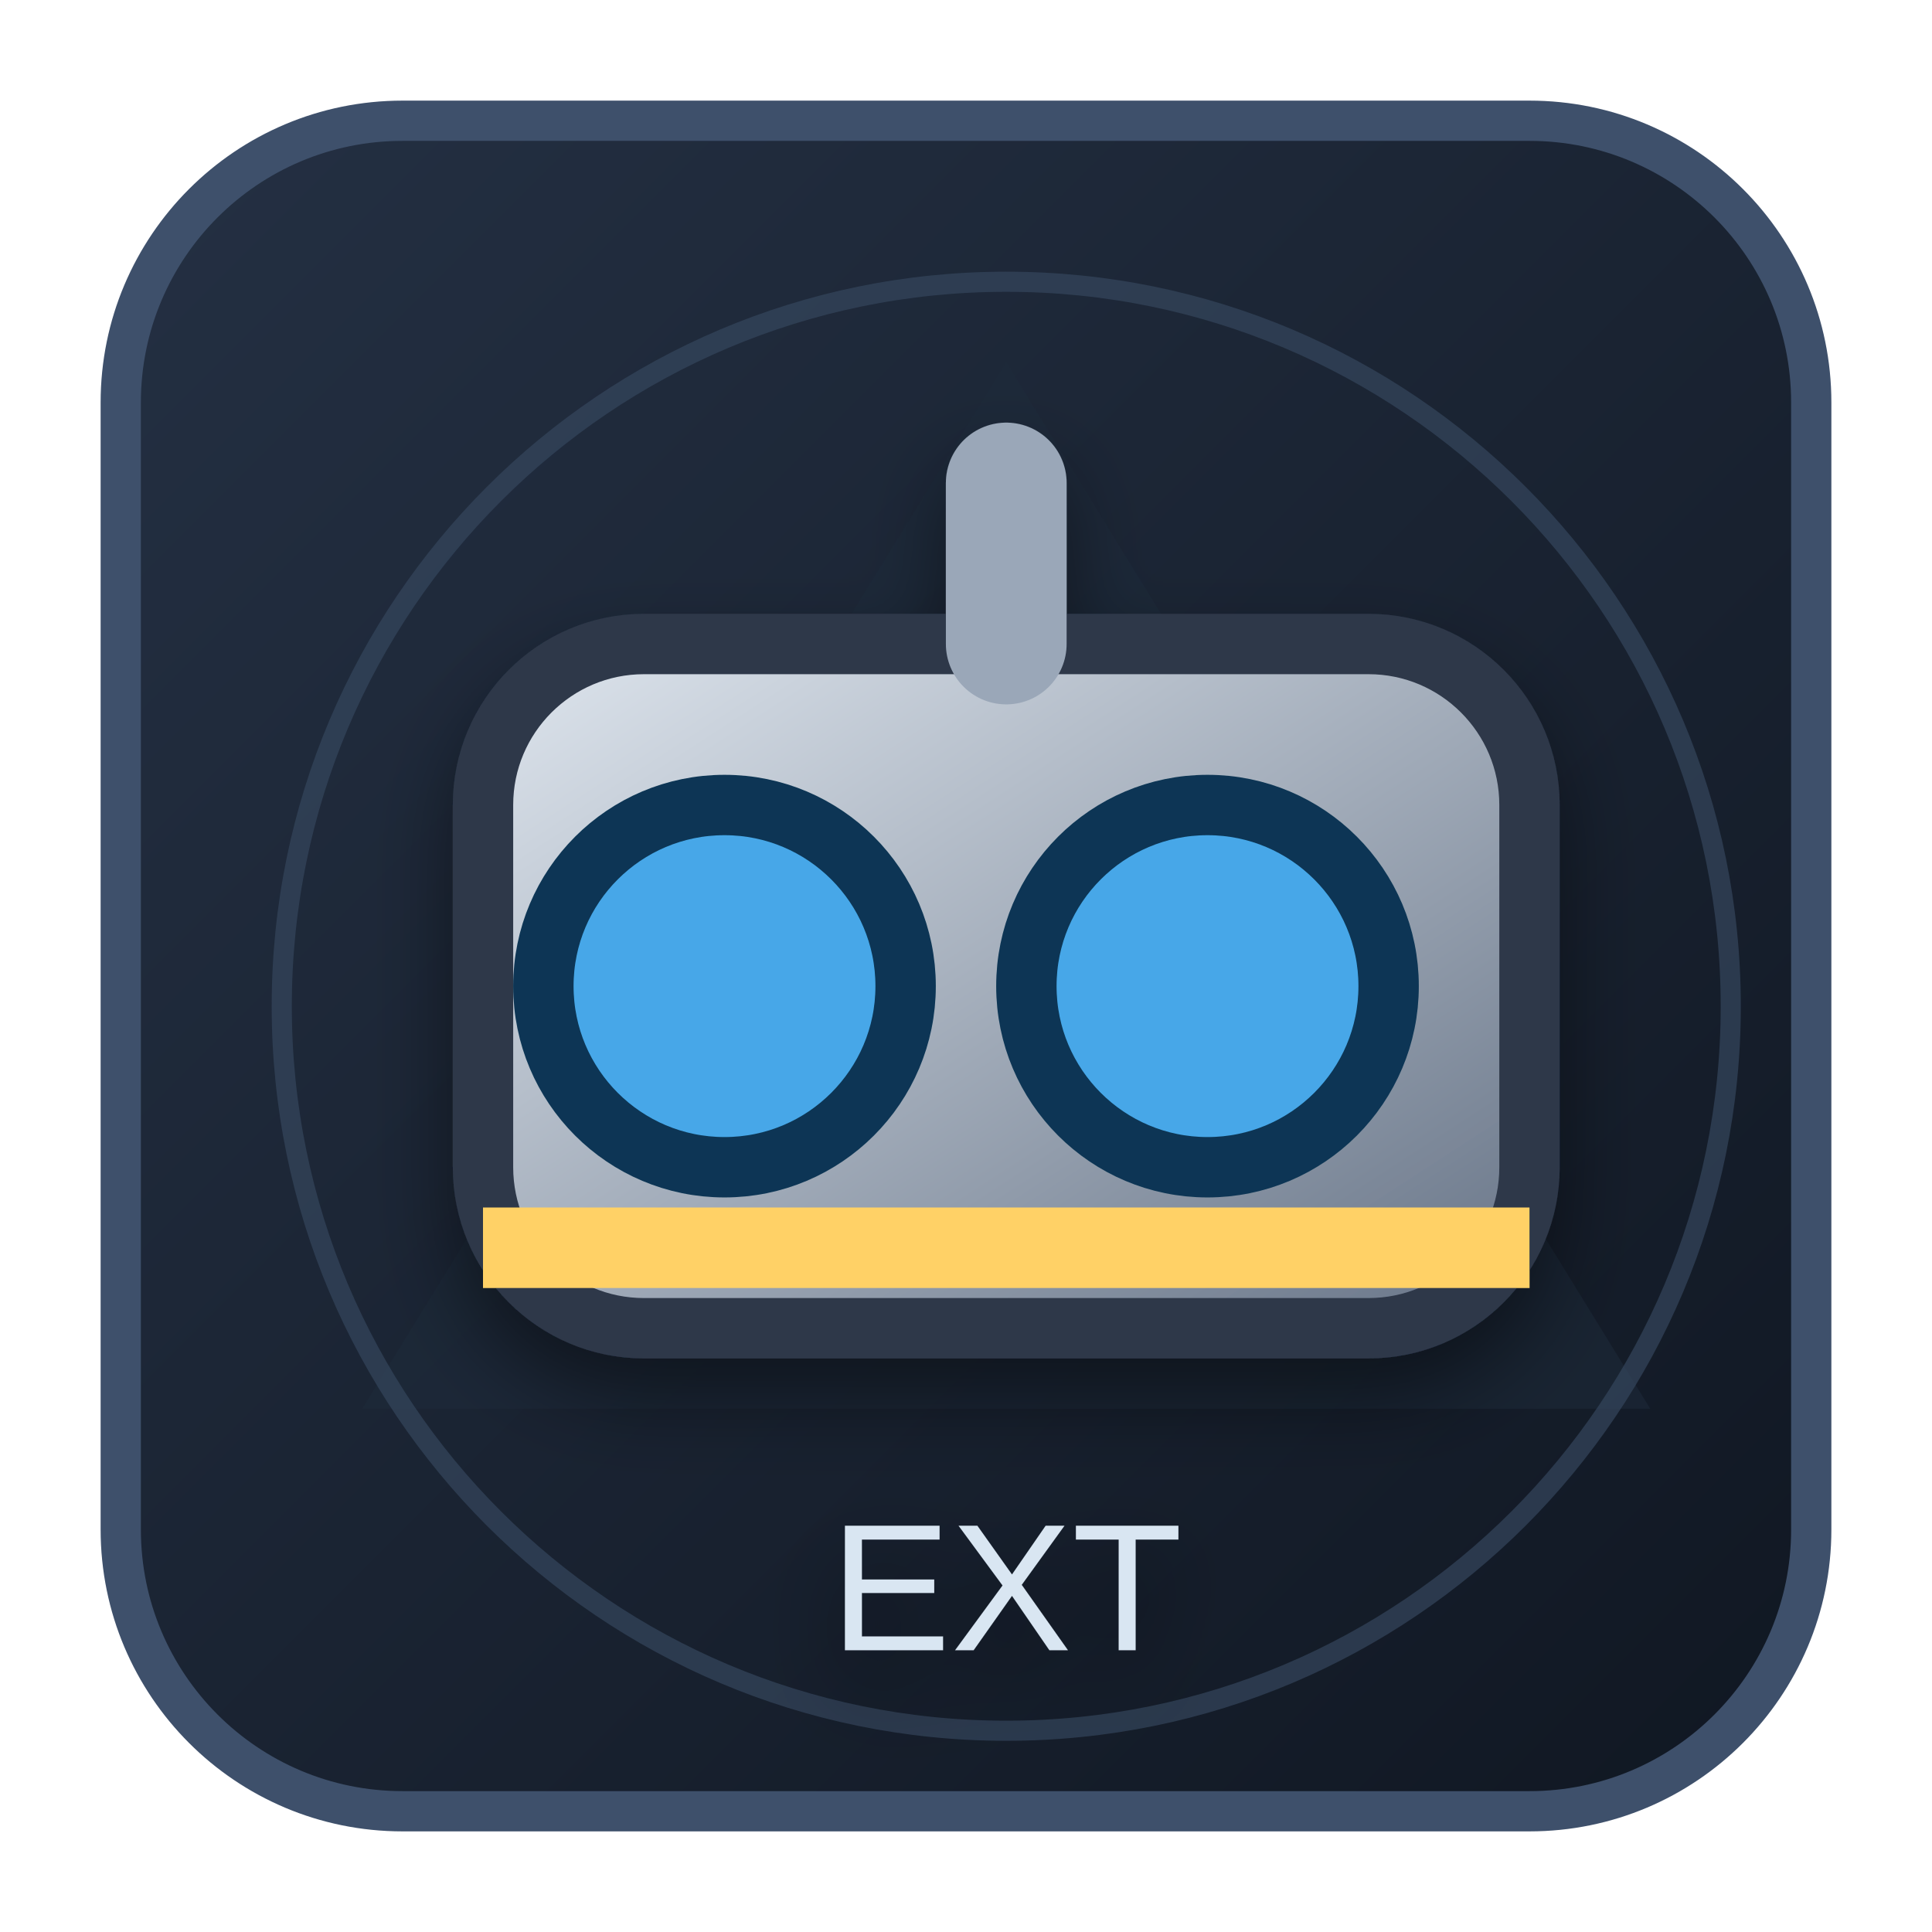
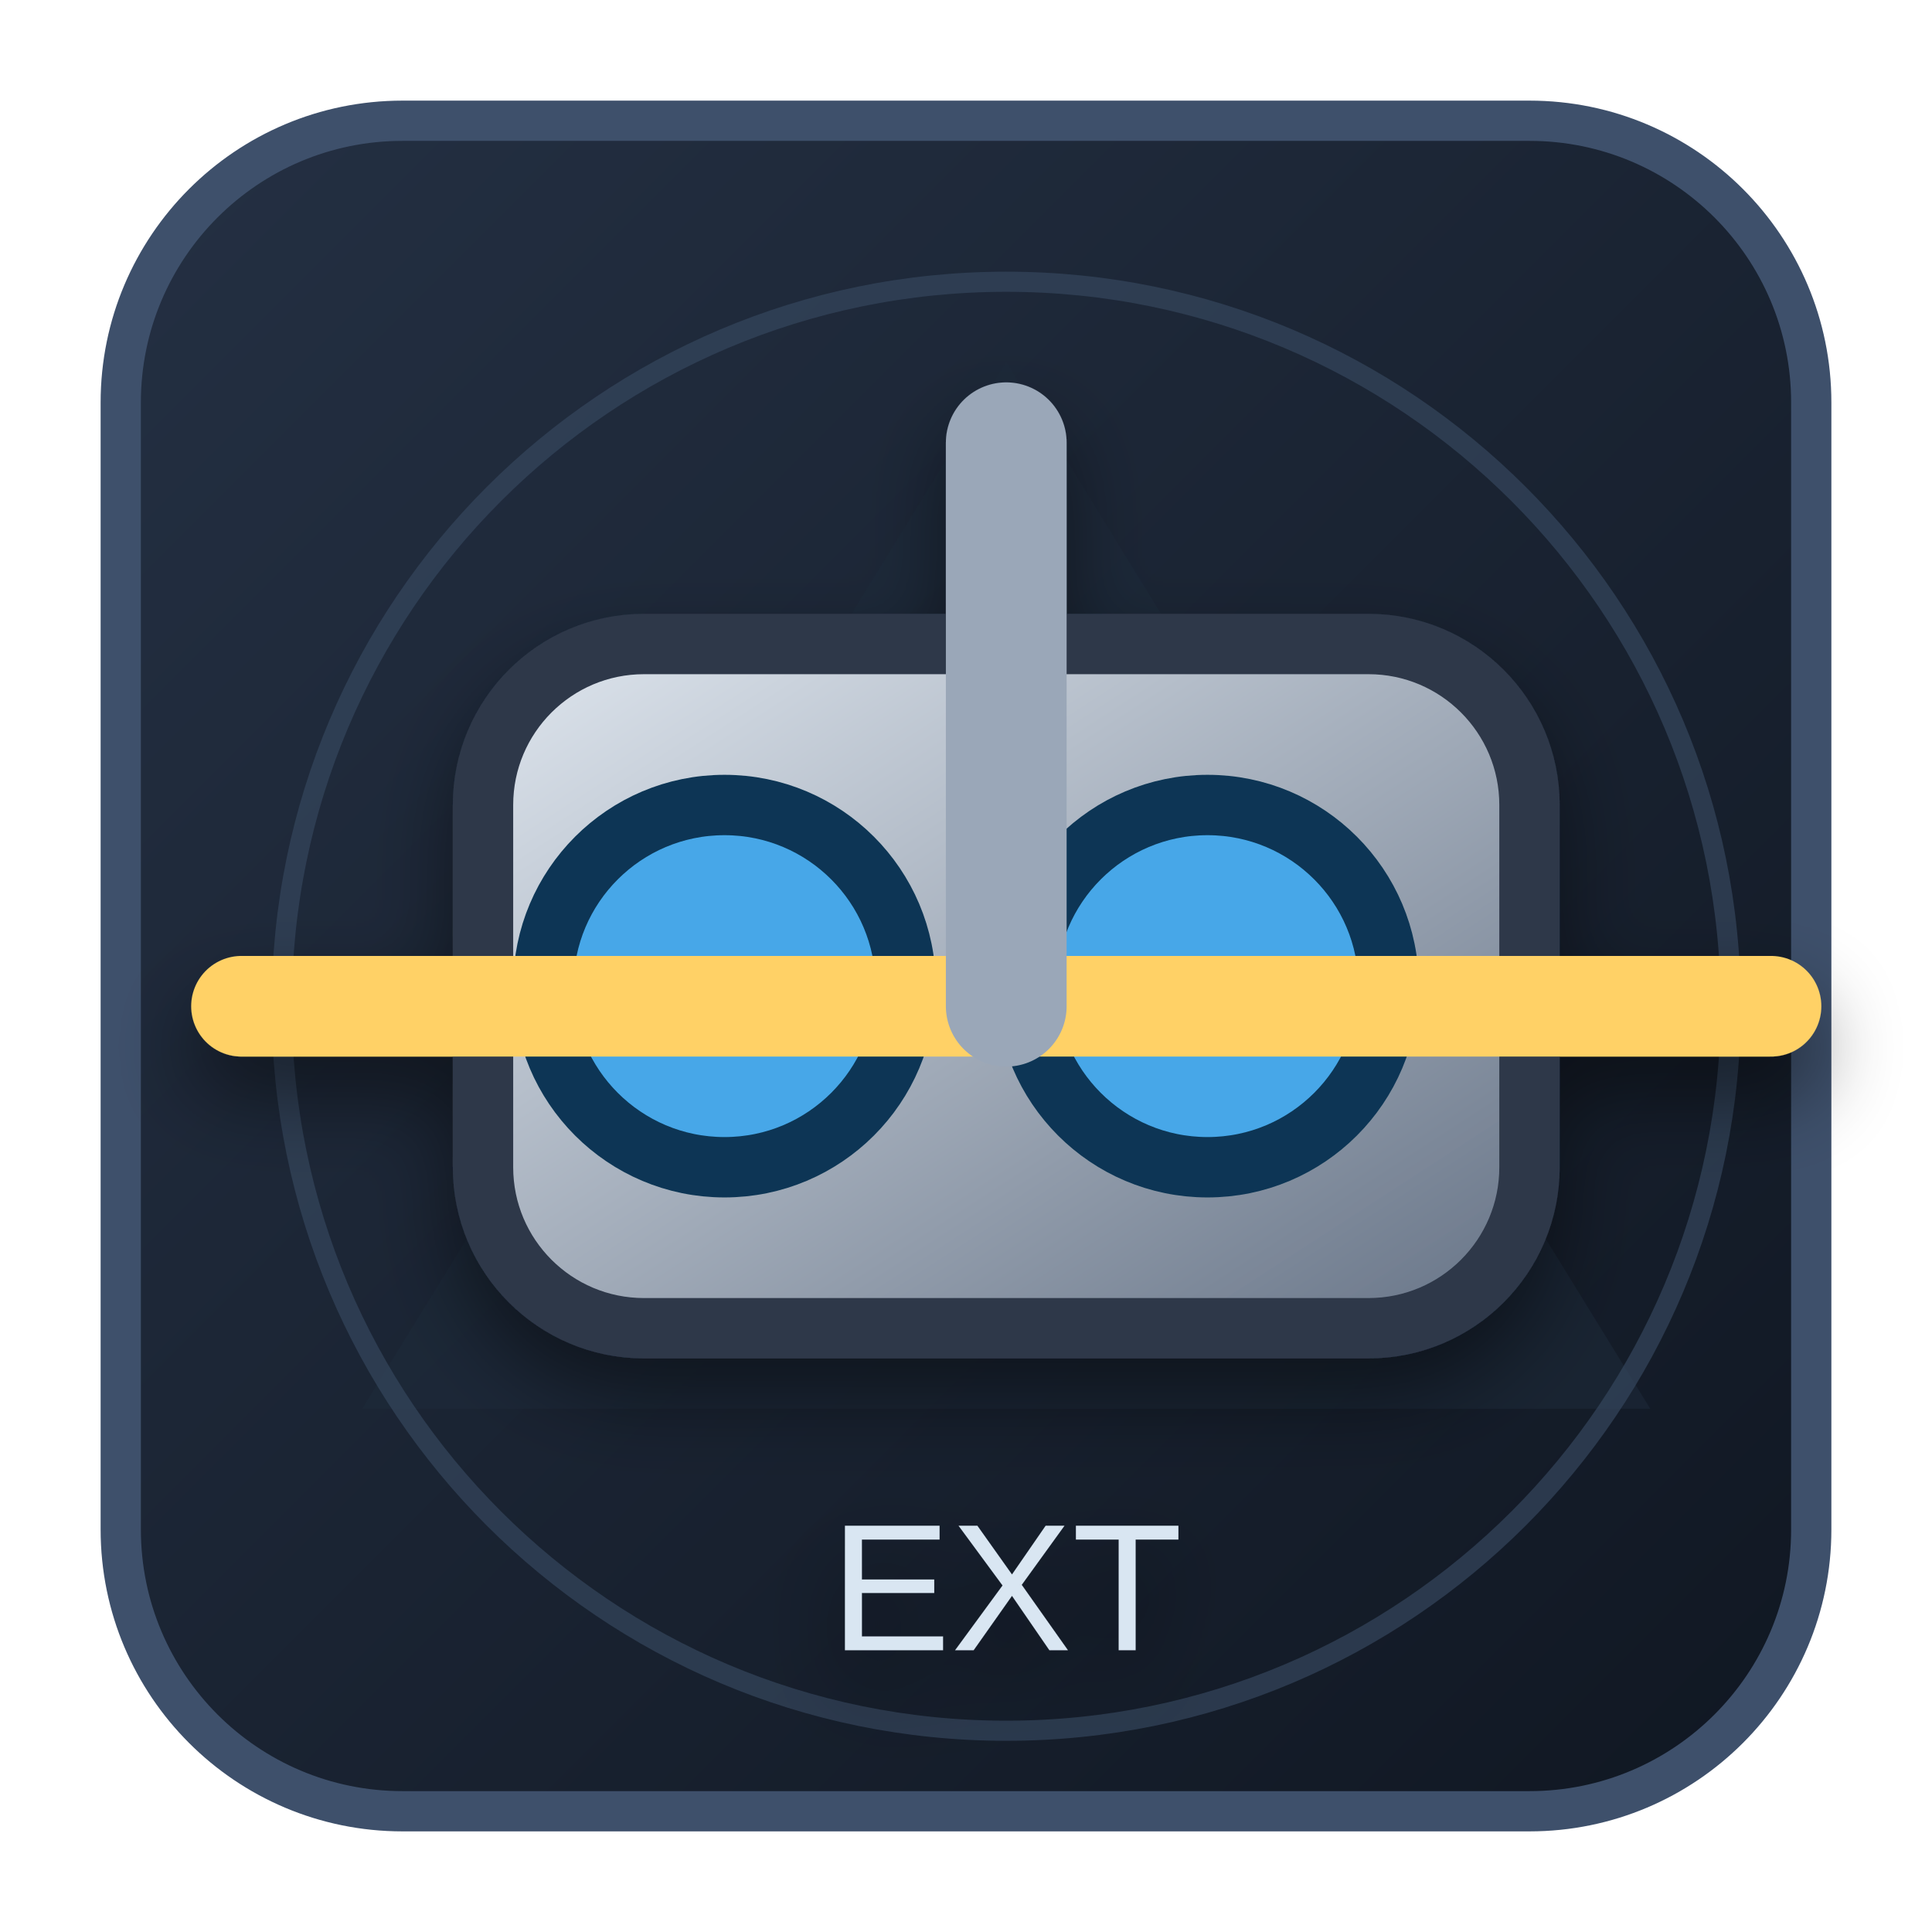
<svg xmlns="http://www.w3.org/2000/svg" viewBox="0 0 96 96" width="96" height="96" role="img">
  <defs>
    <linearGradient id="tile" x1="0" x2="1" y1="0" y2="1">
      <stop offset="0" stop-color="#243043" />
      <stop offset="1" stop-color="#101722" />
    </linearGradient>
    <linearGradient id="pipe" x1="0" x2="1" y1="0" y2="1">
      <stop offset="0" stop-color="#83c7ff" />
      <stop offset="0.5" stop-color="#47a7e8" />
      <stop offset="1" stop-color="#1f6da4" />
    </linearGradient>
    <linearGradient id="metal" x1="0" x2="1" y1="0" y2="1">
      <stop offset="0" stop-color="#e0e7ef" />
      <stop offset="1" stop-color="#667386" />
    </linearGradient>
    <filter id="shadow" x="-20%" y="-20%" width="140%" height="140%">
      <feDropShadow dx="0" dy="2" stdDeviation="2" flood-color="#000" flood-opacity="0.45" />
    </filter>
  </defs>
  <rect x="6" y="6" width="84" height="84" rx="14" fill="url(#tile)" stroke="#3e506b" stroke-width="2" />
  <path d="M18 70 L50 18 L82 70 Z" fill="#1d2a3a" opacity="0.55" />
  <circle cx="50" cy="50" r="36" fill="none" stroke="#34465d" stroke-width="1" opacity="0.7" />
  <g filter="url(#shadow)">
    <rect x="24" y="32" width="52" height="34" rx="8" fill="url(#metal)" stroke="#2d3748" stroke-width="3" />
    <circle cx="36" cy="49" r="9" fill="#47a7e8" stroke="#0b3654" stroke-width="3" />
    <circle cx="60" cy="49" r="9" fill="#47a7e8" stroke="#0b3654" stroke-width="3" />
-     <path d="M24 62 H76" stroke="#ffd166" stroke-width="4" />
-     <path d="M50 24 V32" stroke="#9aa7b8" stroke-width="6" stroke-linecap="round" />
+     <path d="M12 50 H88" stroke="#ffd166" stroke-width="5" stroke-linecap="round" />
+     <path d="M50 22 V50" stroke="#9aa7b8" stroke-width="6" stroke-linecap="round" />
    <text x="50" y="82" text-anchor="middle" font-family="Arial" font-size="9" fill="#d9e6f2">EXT</text>
  </g>
</svg>
